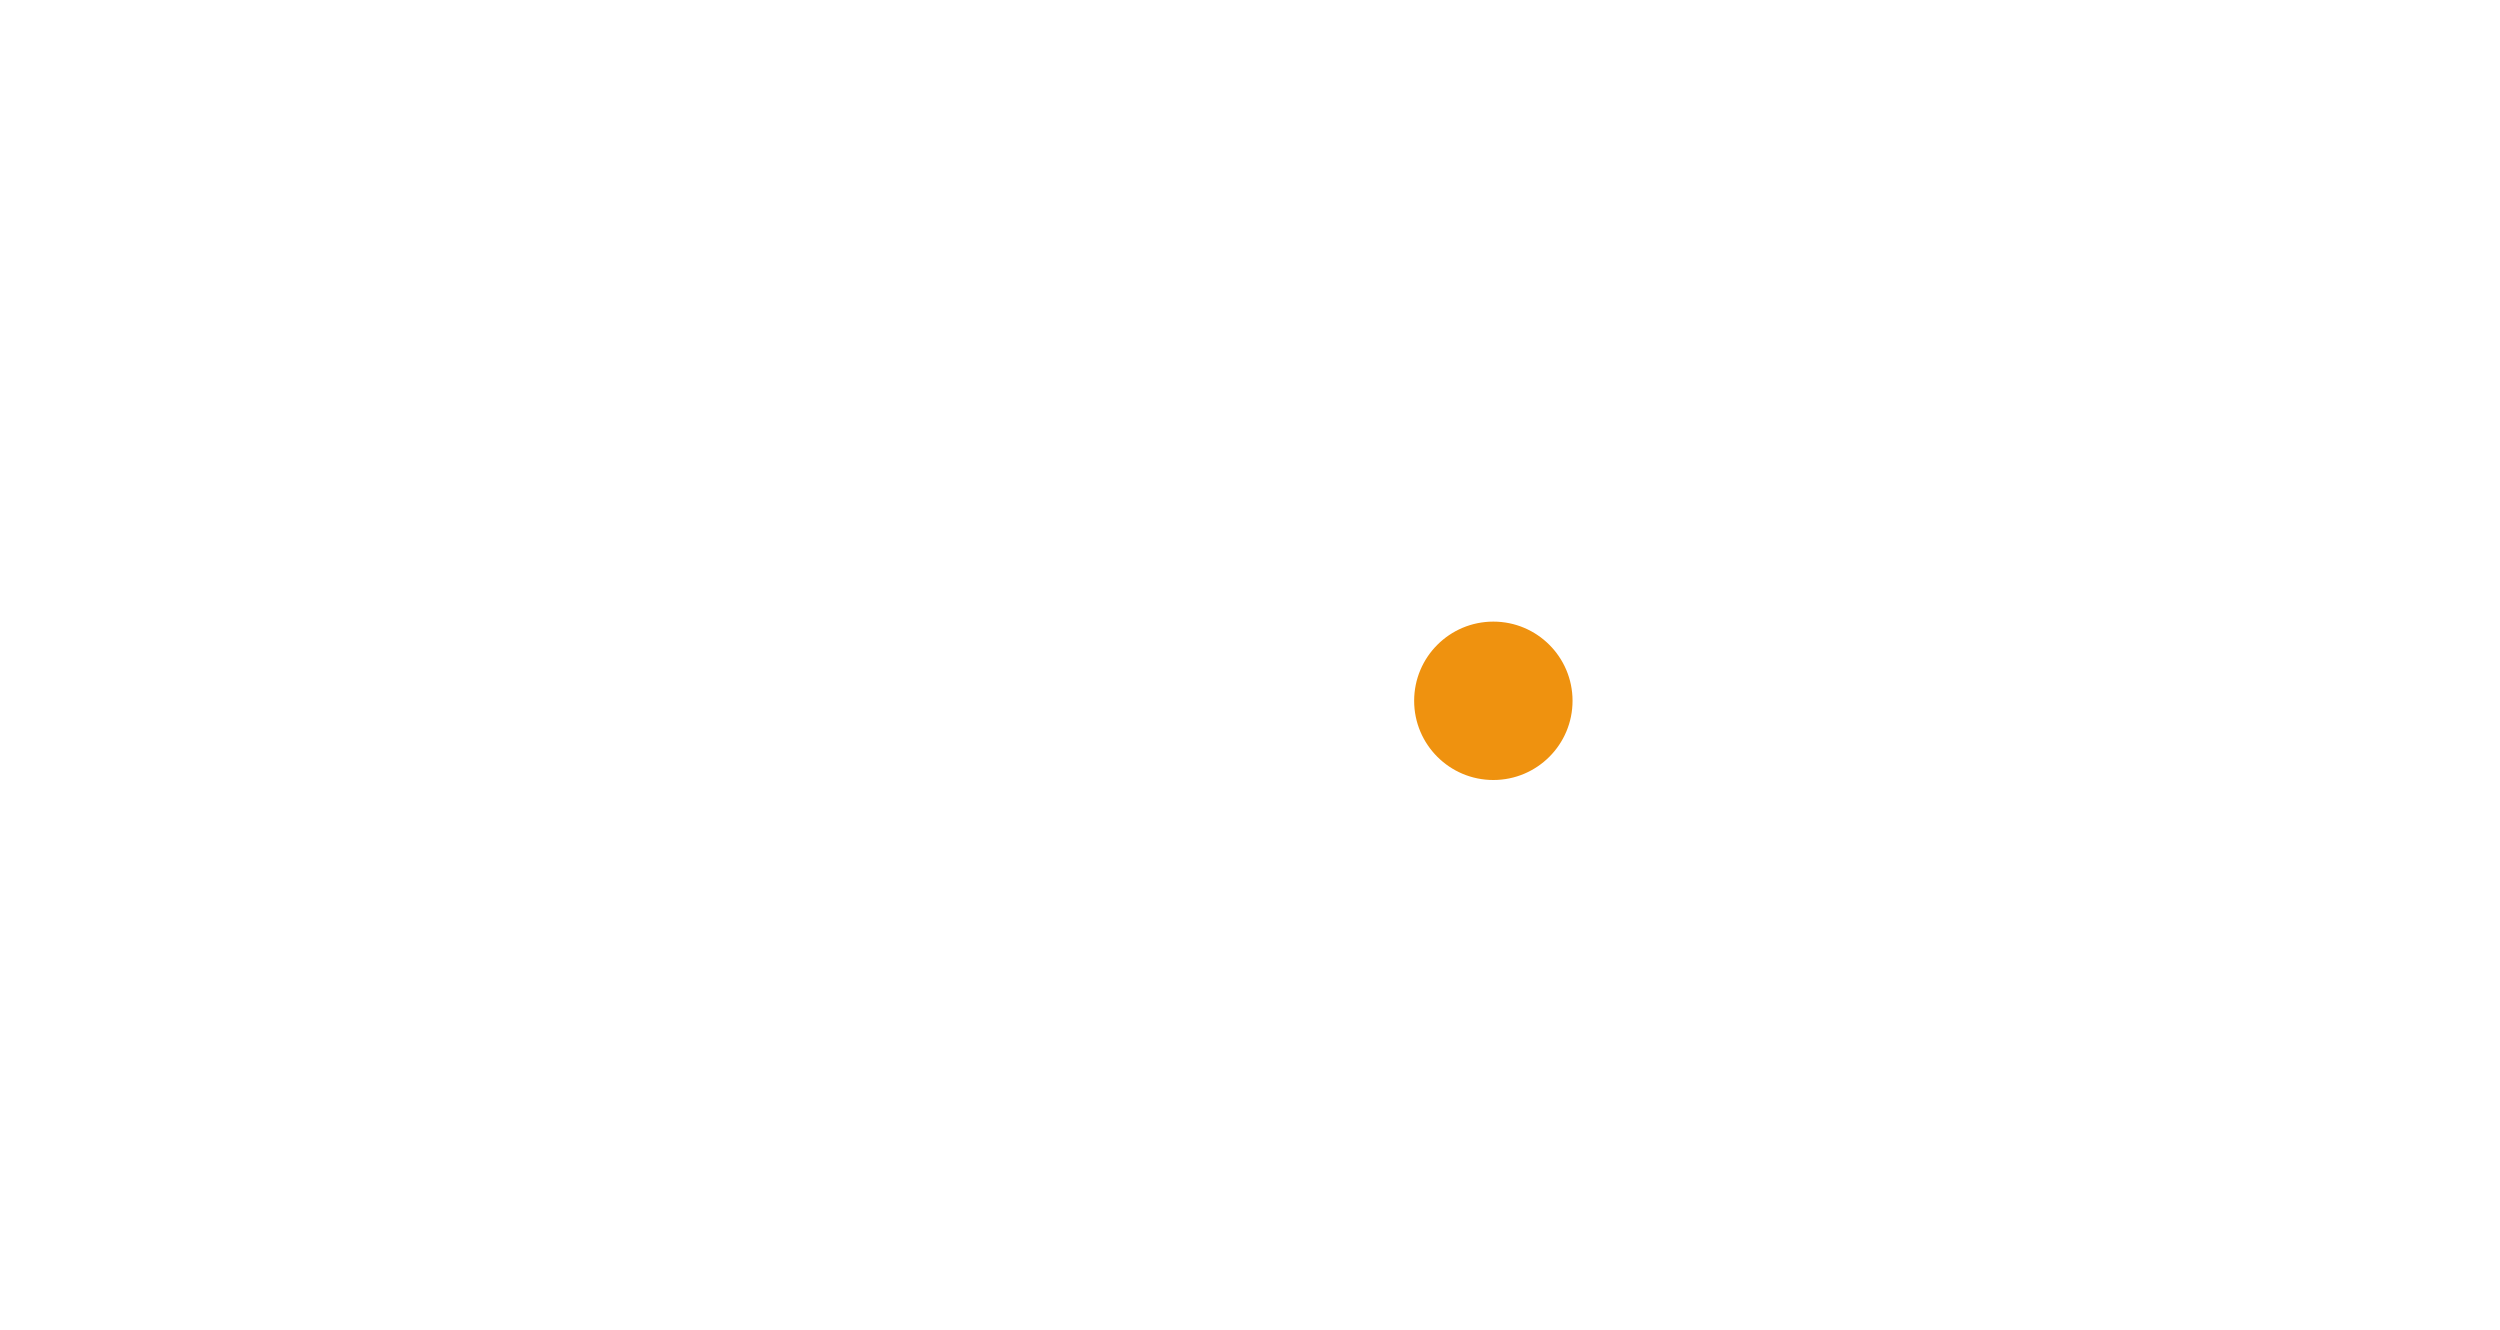
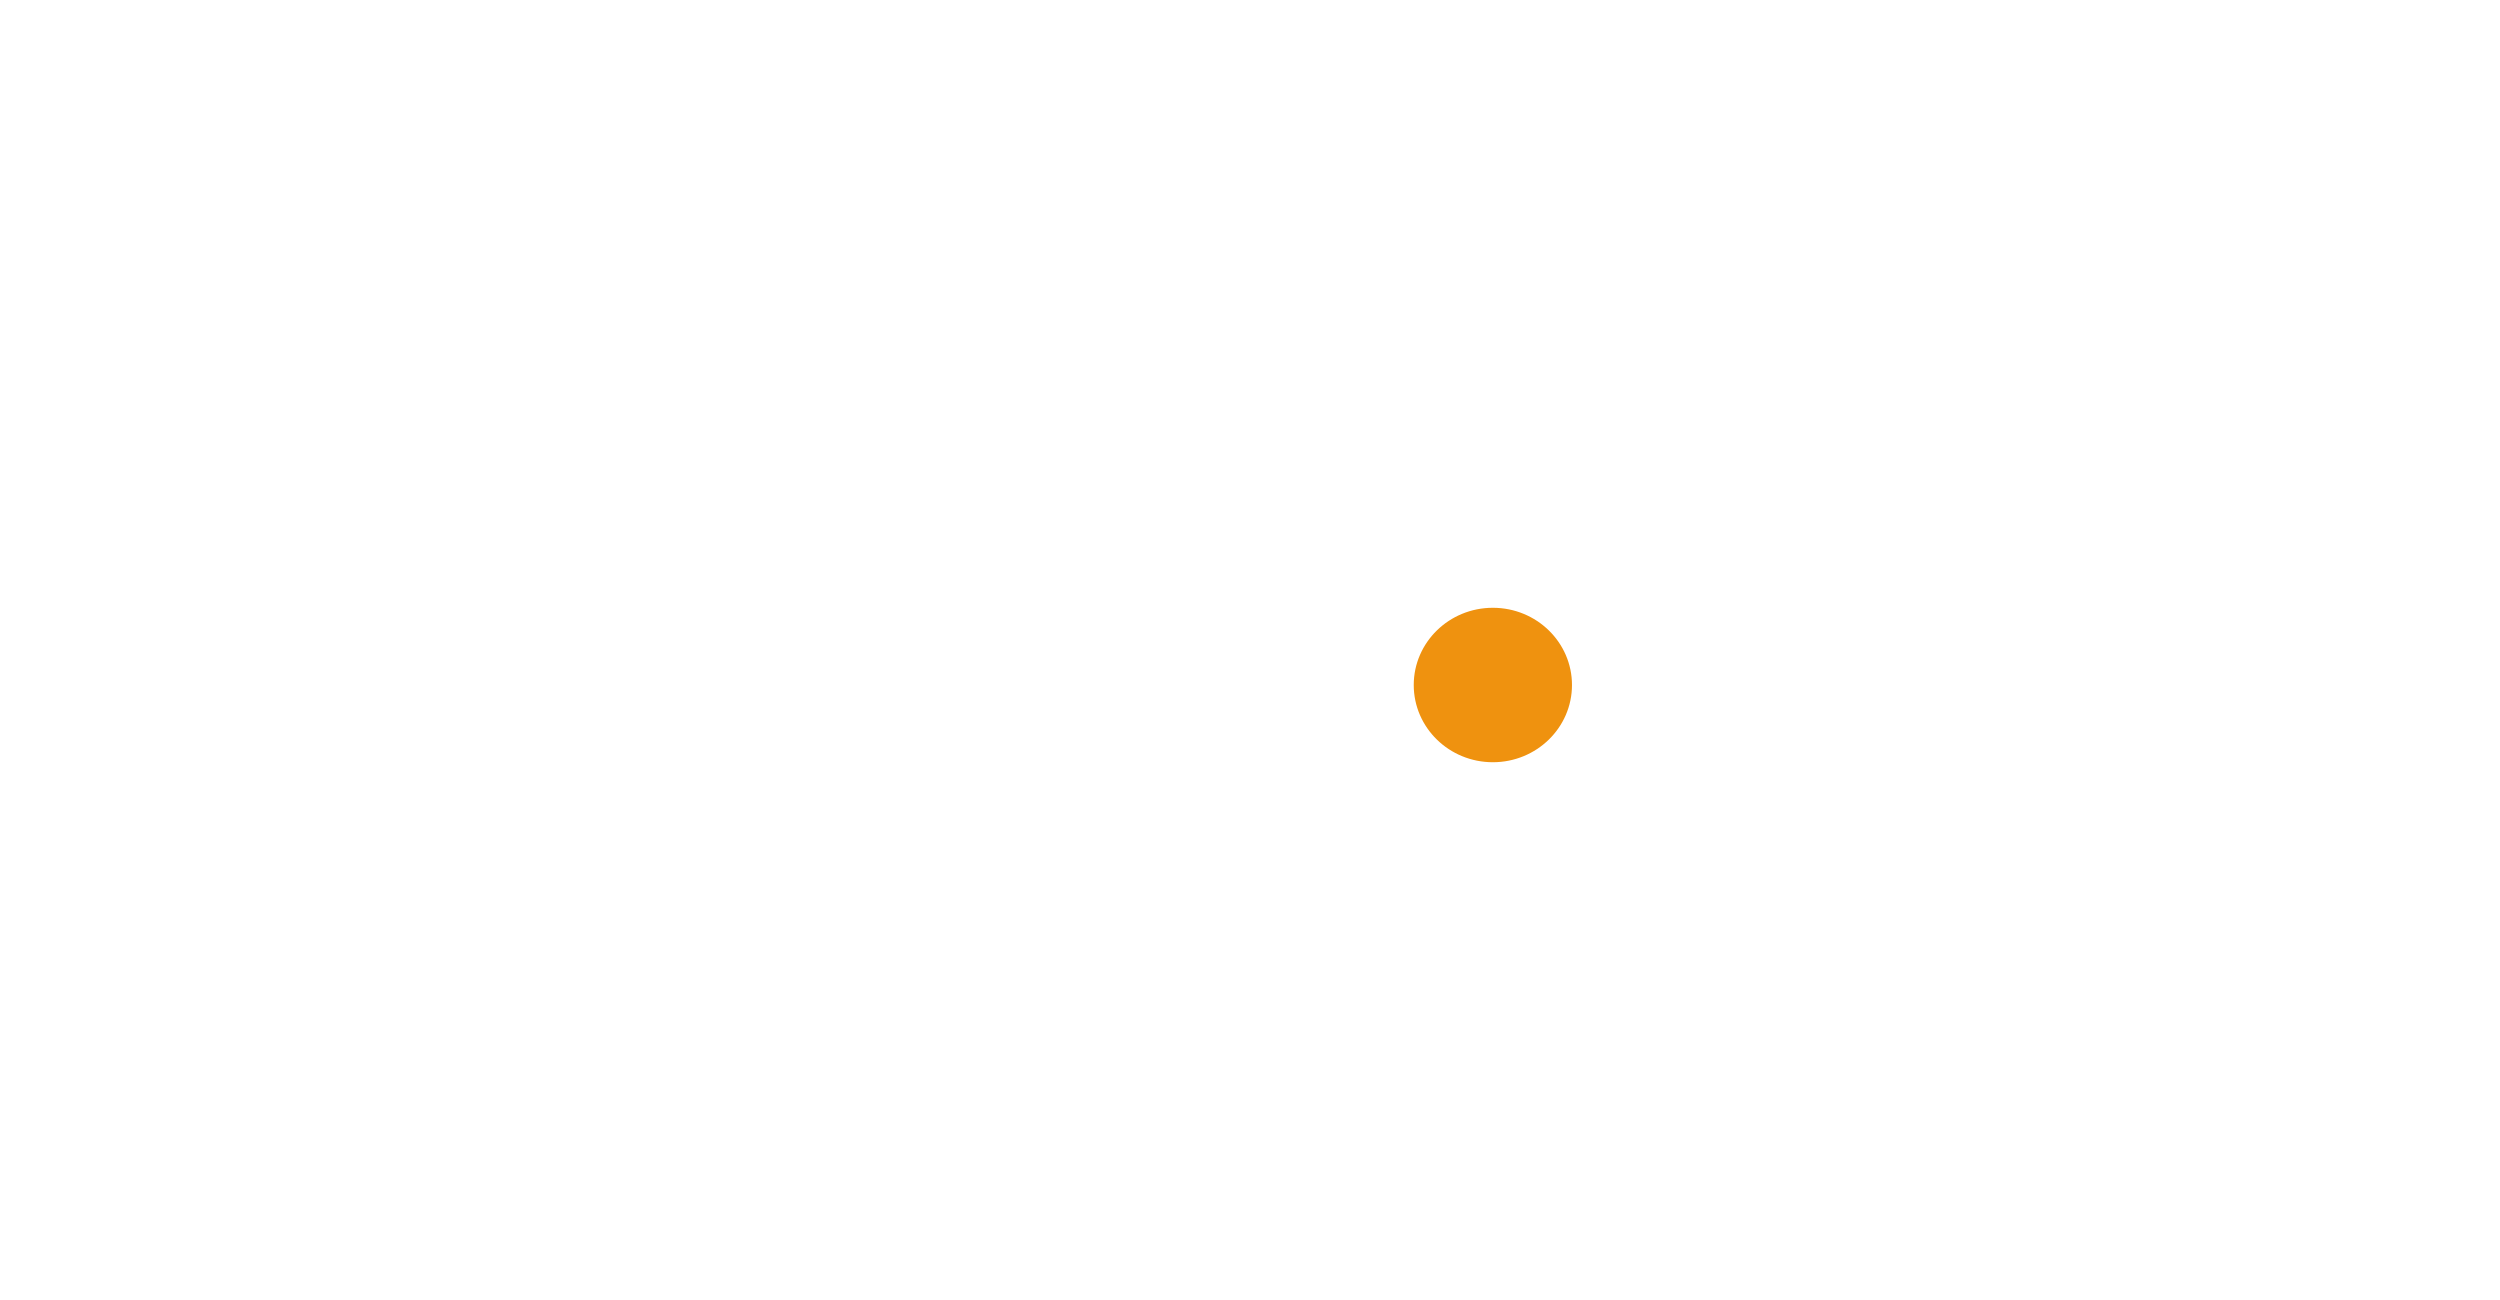
- <svg xmlns="http://www.w3.org/2000/svg" width="940" height="500" viewBox="0 0 940 500" fill="none">
-   <path d="M561.498 293.282C577.944 293.282 591.276 279.95 591.276 263.504C591.276 247.058 577.944 233.726 561.498 233.726C545.052 233.726 531.72 247.058 531.72 263.504C531.72 279.95 545.052 293.282 561.498 293.282Z" fill="#EF920F" />
+ <svg xmlns="http://www.w3.org/2000/svg" width="1018" height="529" viewBox="0 0 1018 529" fill="none">
+   <path d="M607.893 310.381C625.686 310.381 640.11 296.302 640.11 278.935C640.11 261.568 625.686 247.49 607.893 247.49C590.1 247.49 575.676 261.568 575.676 278.935C575.676 296.302 590.1 310.381 607.893 310.381Z" fill="#EF920F" />
</svg>
